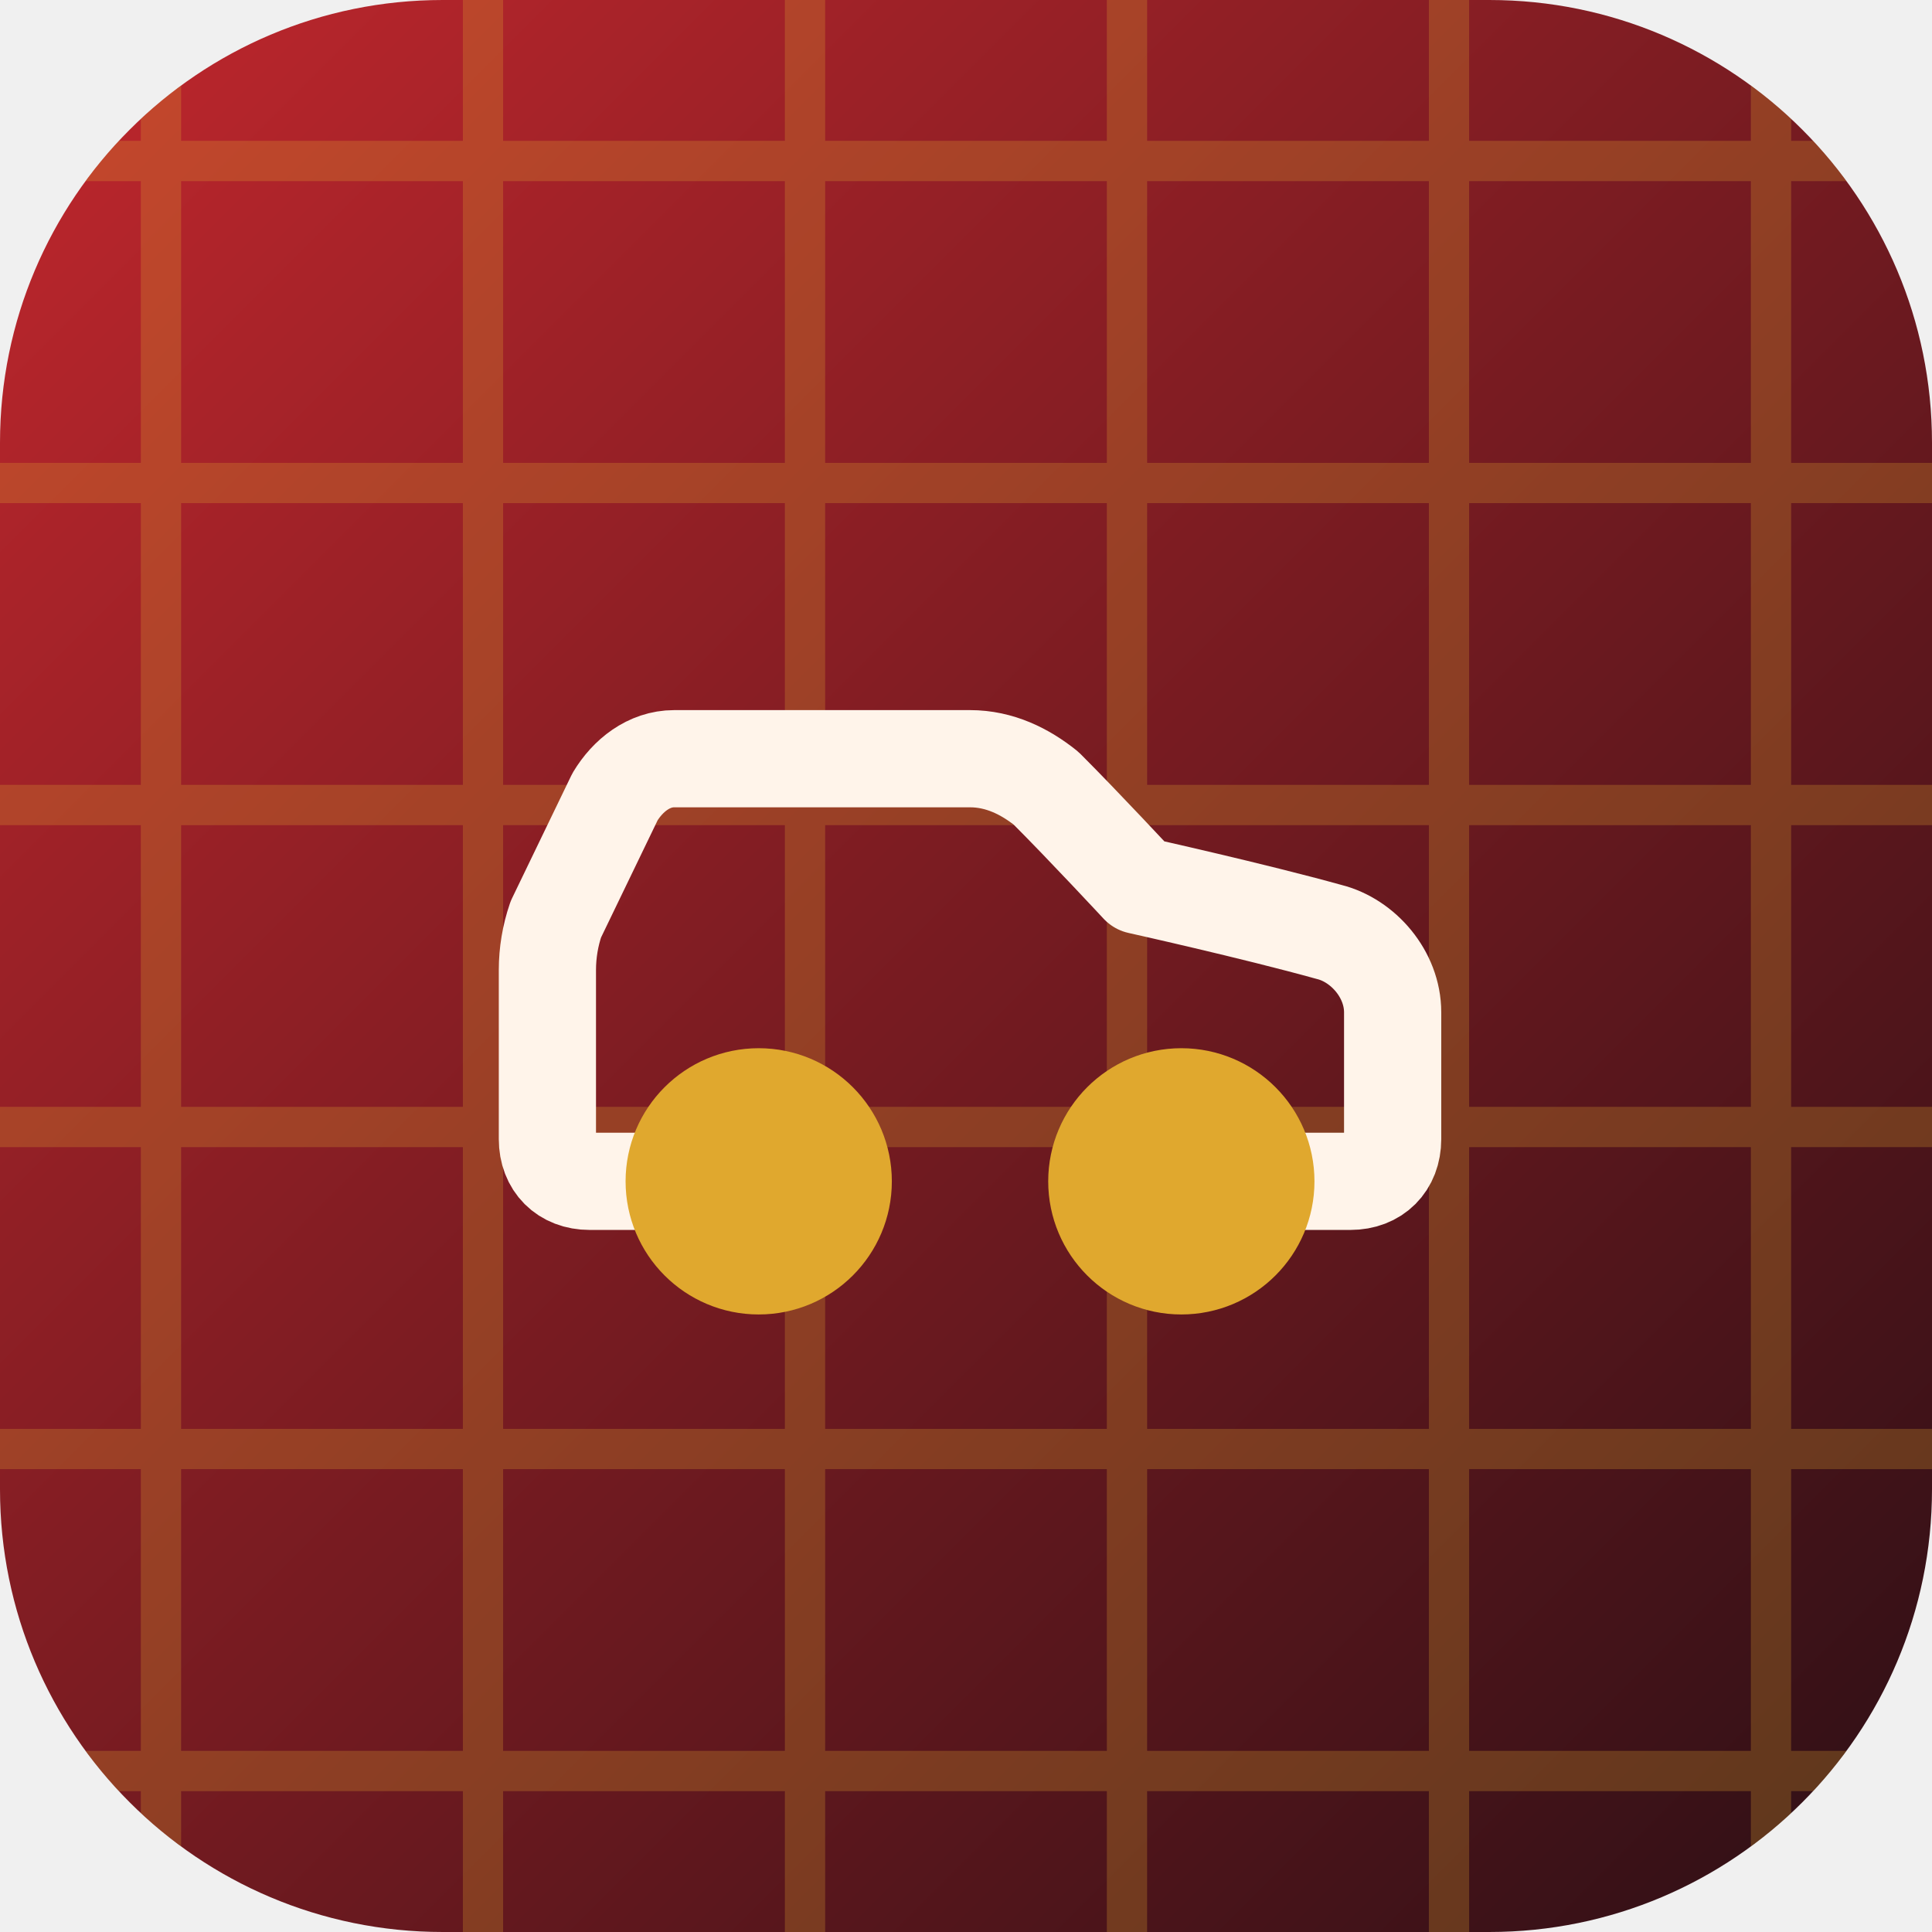
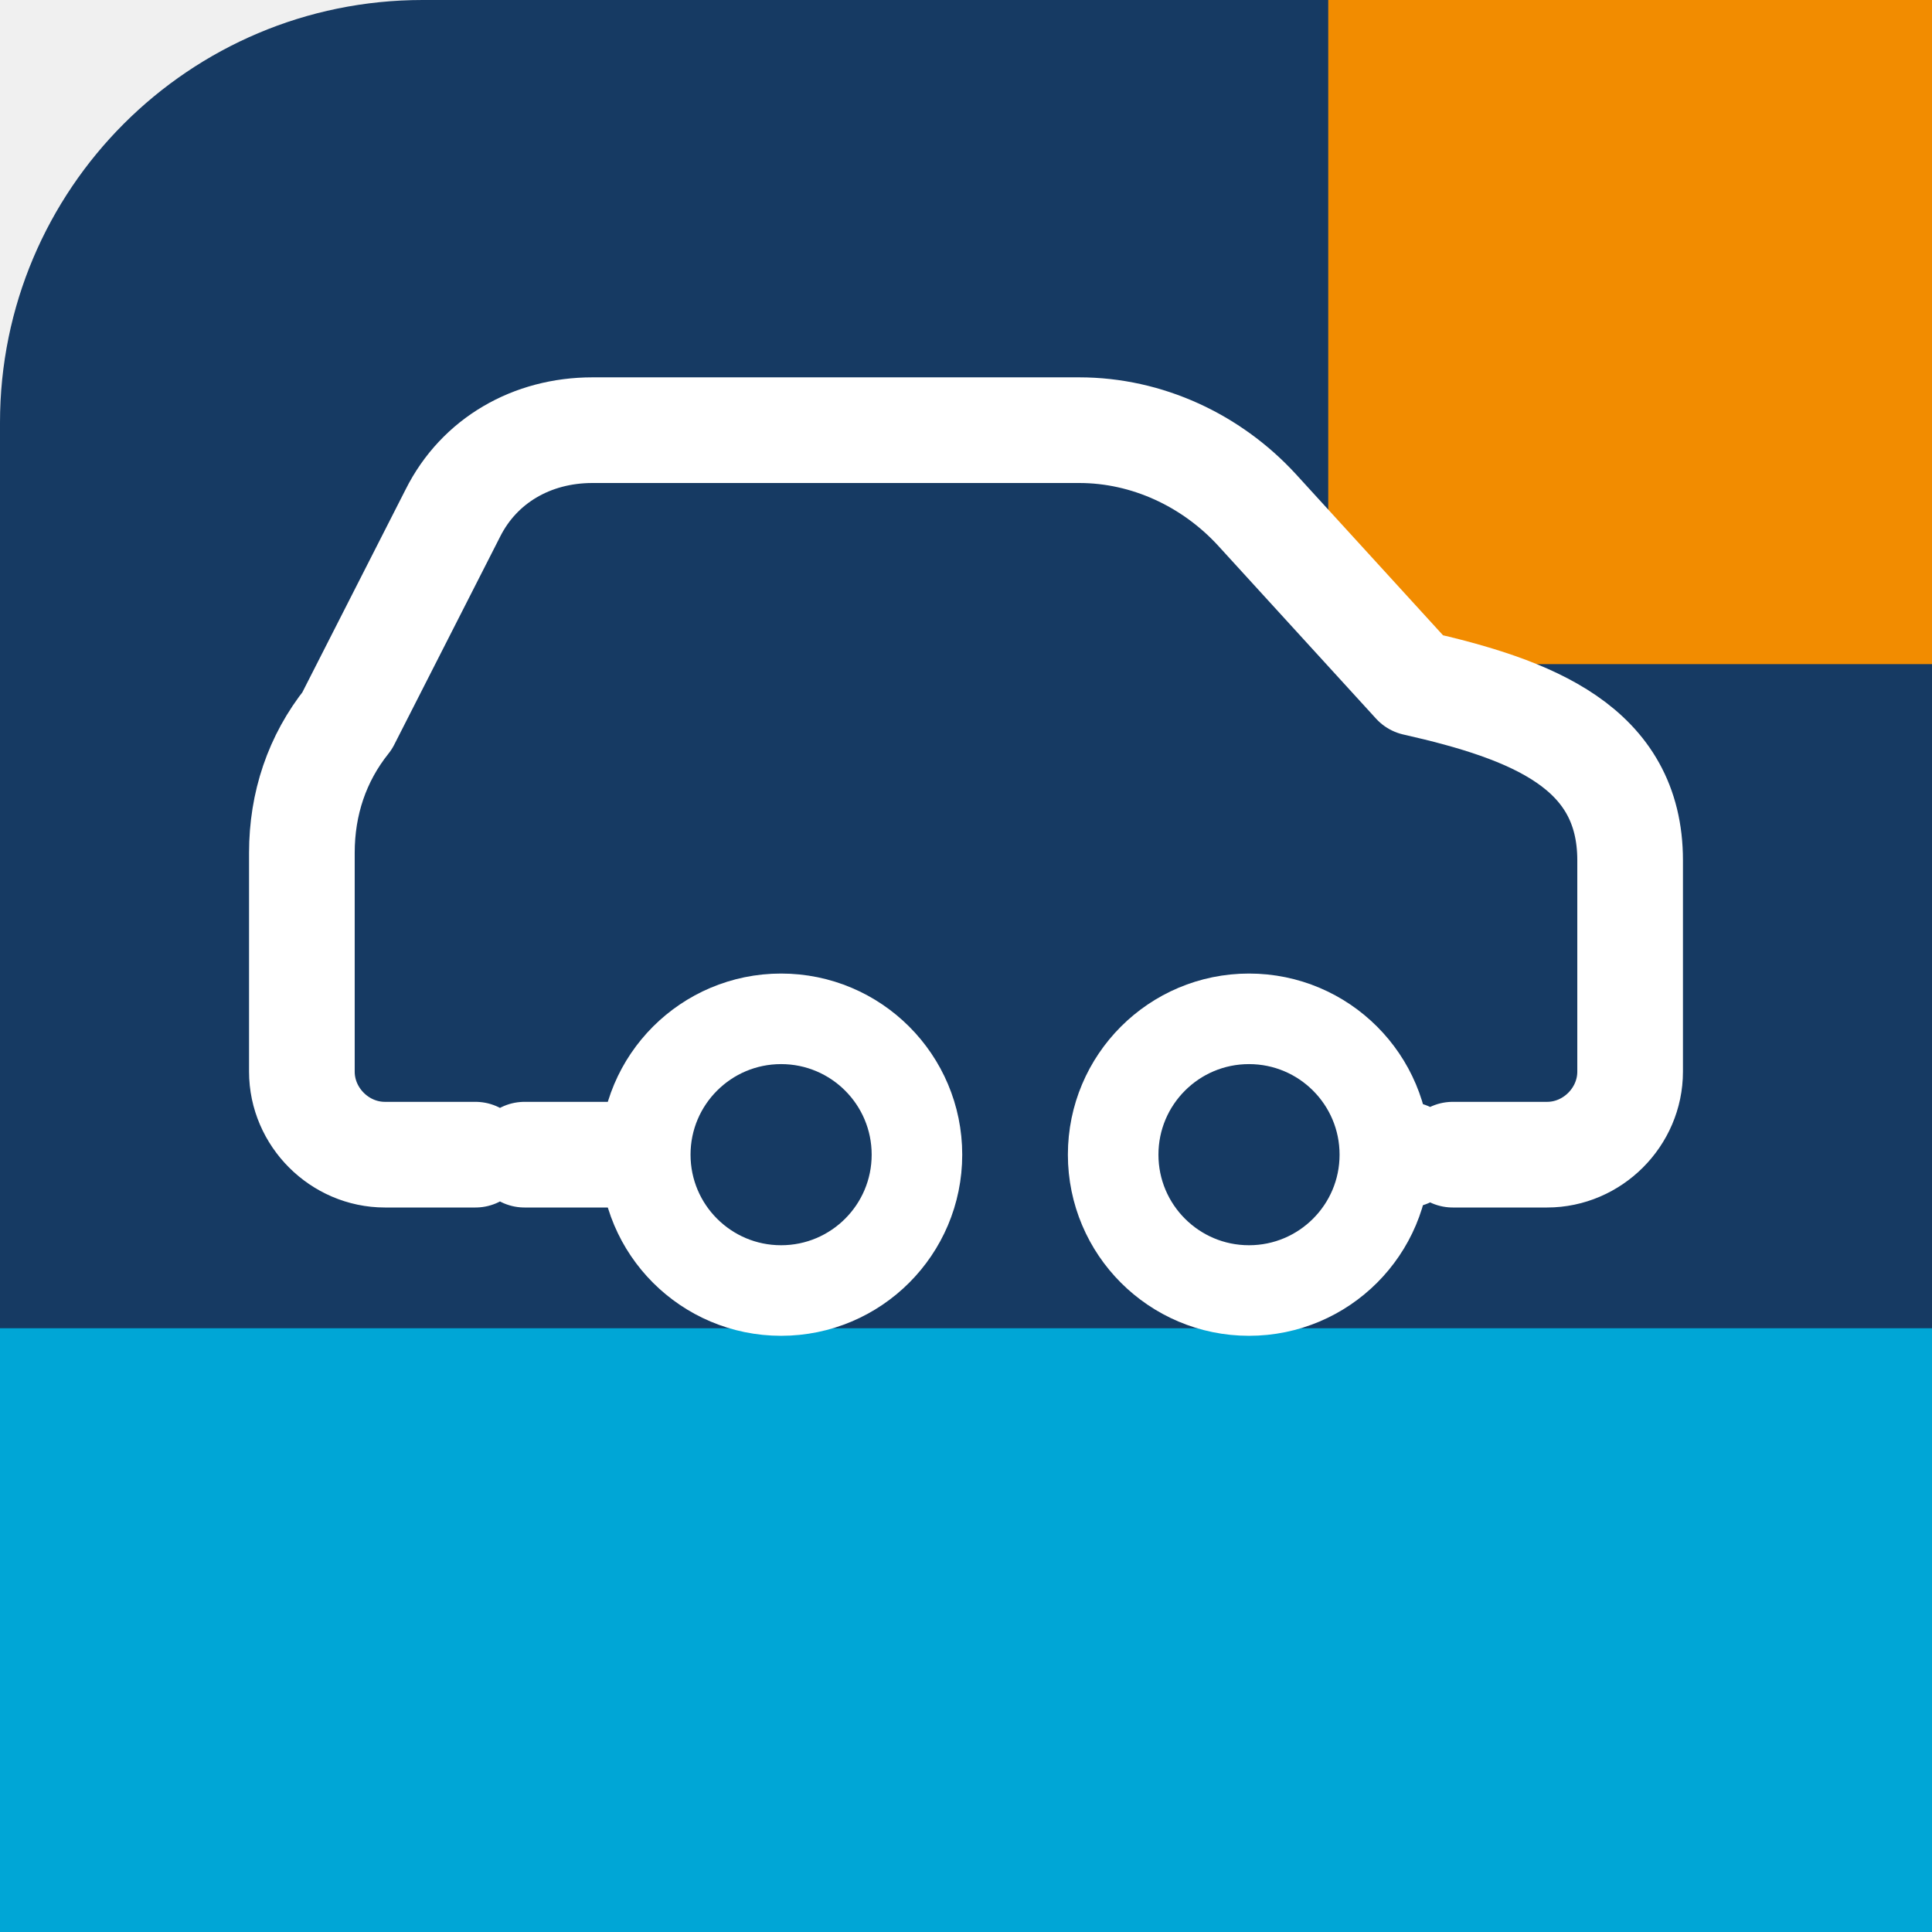
- <svg xmlns="http://www.w3.org/2000/svg" viewBox="0 0 48 48" width="512" height="512" role="img" aria-label="EstacionAR Catamarca">
-   <defs>
-     <linearGradient id="poncho" x1="0" y1="0" x2="1" y2="1">
-       <stop offset="0" stop-color="#C1272D" />
-       <stop offset="1" stop-color="#2B0F15" />
-     </linearGradient>
-     <pattern id="trama" width="8" height="8" patternUnits="userSpaceOnUse">
-       <path d="M0 4H8M4 0V8" stroke="#E0A82E" stroke-opacity=".26" stroke-width="1" />
-     </pattern>
-   </defs>
-   <rect width="48" height="48" rx="11" fill="url(#poncho)" />
-   <rect width="48" height="48" rx="11" fill="url(#trama)" />
-   <g transform="translate(11.5 11.5) scale(1.05)" stroke="#FFF4EA" stroke-width="2.3" stroke-linecap="round" stroke-linejoin="round" fill="none">
-     <path d="M19 17h2c.6 0 1-.4 1-1v-3c0-.9-.7-1.7-1.5-1.9C18.7 10.6 16 10 16 10s-1.3-1.4-2.2-2.3c-.5-.4-1.1-.7-1.8-.7H5c-.6 0-1.1.4-1.4.9l-1.4 2.9A3.7 3.7 0 0 0 2 12v4c0 .6.4 1 1 1h2" />
-     <circle cx="7" cy="17" r="2" fill="#E0A82E" stroke="#E0A82E" />
-     <circle cx="17" cy="17" r="2" fill="#E0A82E" stroke="#E0A82E" />
-   </g>
+ <svg xmlns="http://www.w3.org/2000/svg" viewBox="0 0 512 512" role="img" aria-label="EstacionAR SFVC">
+   <rect width="512" height="512" rx="112" fill="#163A63" />
+   <rect x="0" y="352" width="512" height="160" fill="#00A6D6" />
+   <rect x="352" y="0" width="160" height="176" fill="#F28C00" />
+   <path d="M139 306h38m158 0h38M126 306h-24c-12 0-22-10-22-22v-58c0-13 4-25 12-35l28-55c7-14 21-22 37-22h129c18 0 35 8 47 21l42 46c31 7 57 17 57 47v56c0 12-10 22-22 22h-25" fill="none" stroke="#fff" stroke-width="28" stroke-linecap="round" stroke-linejoin="round" />
+   <circle cx="207" cy="306" r="36" fill="#163A63" stroke="#fff" stroke-width="24" />
+   <circle cx="331" cy="306" r="36" fill="#163A63" stroke="#fff" stroke-width="24" />
</svg>
